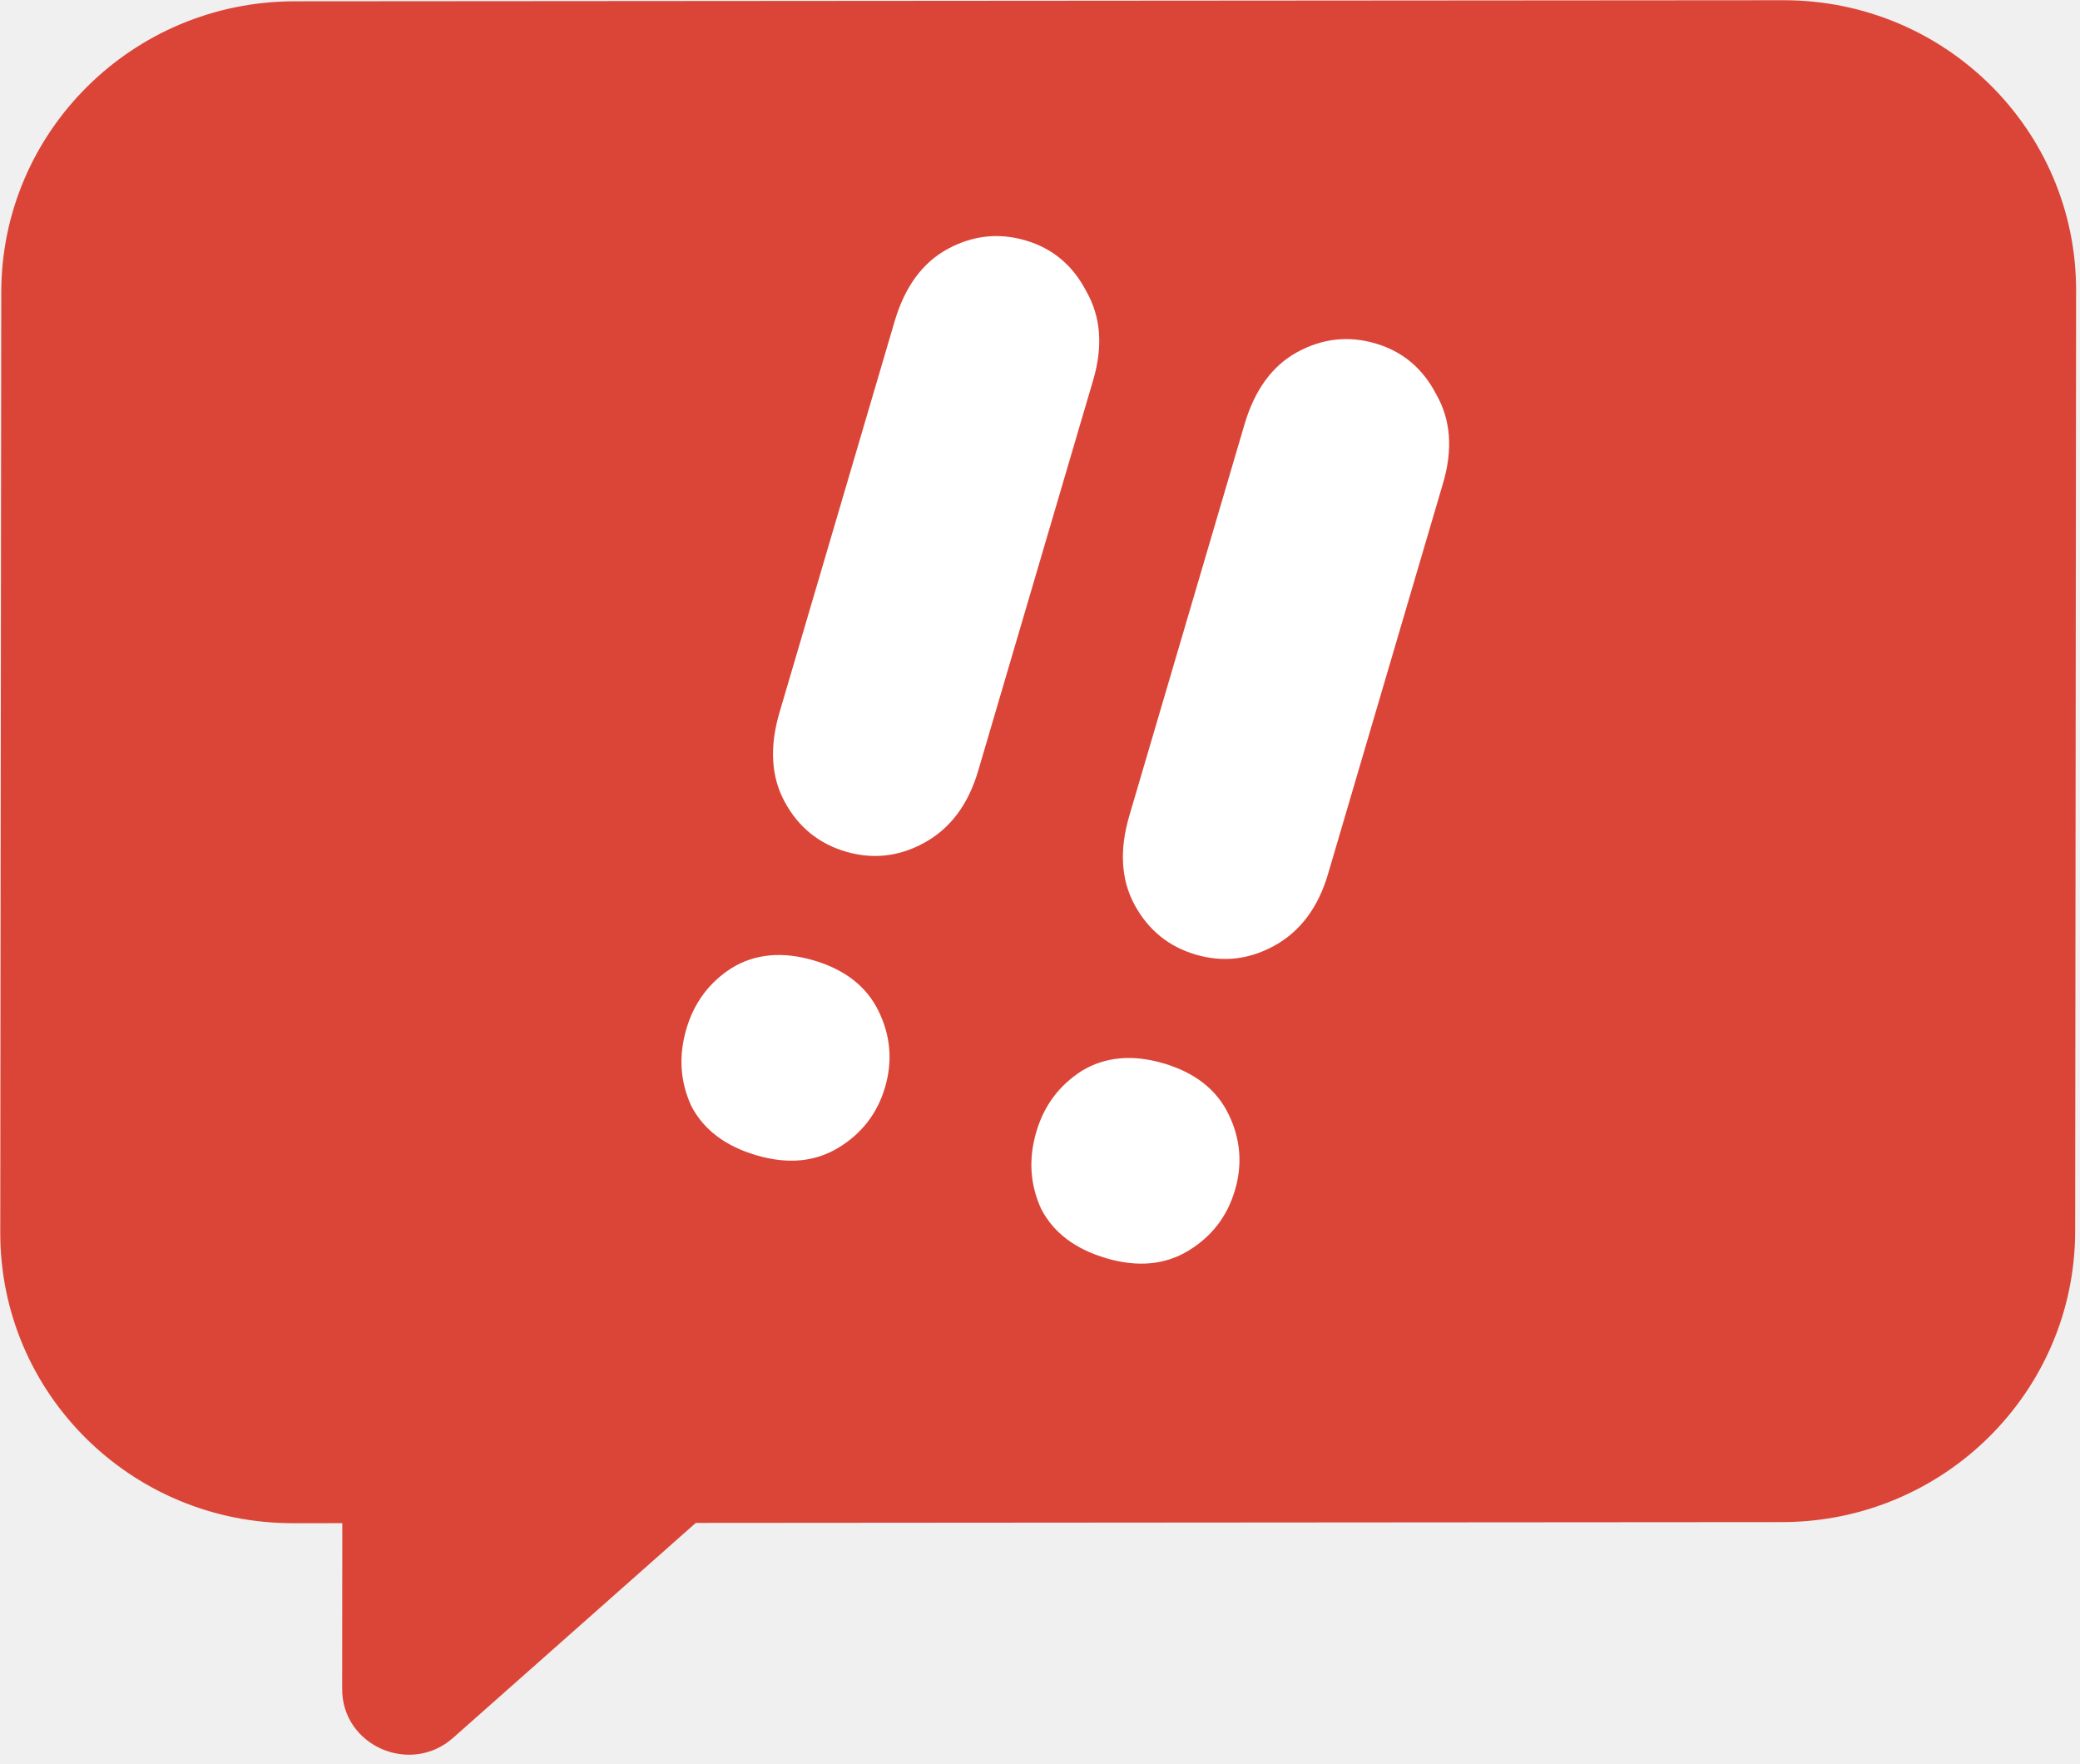
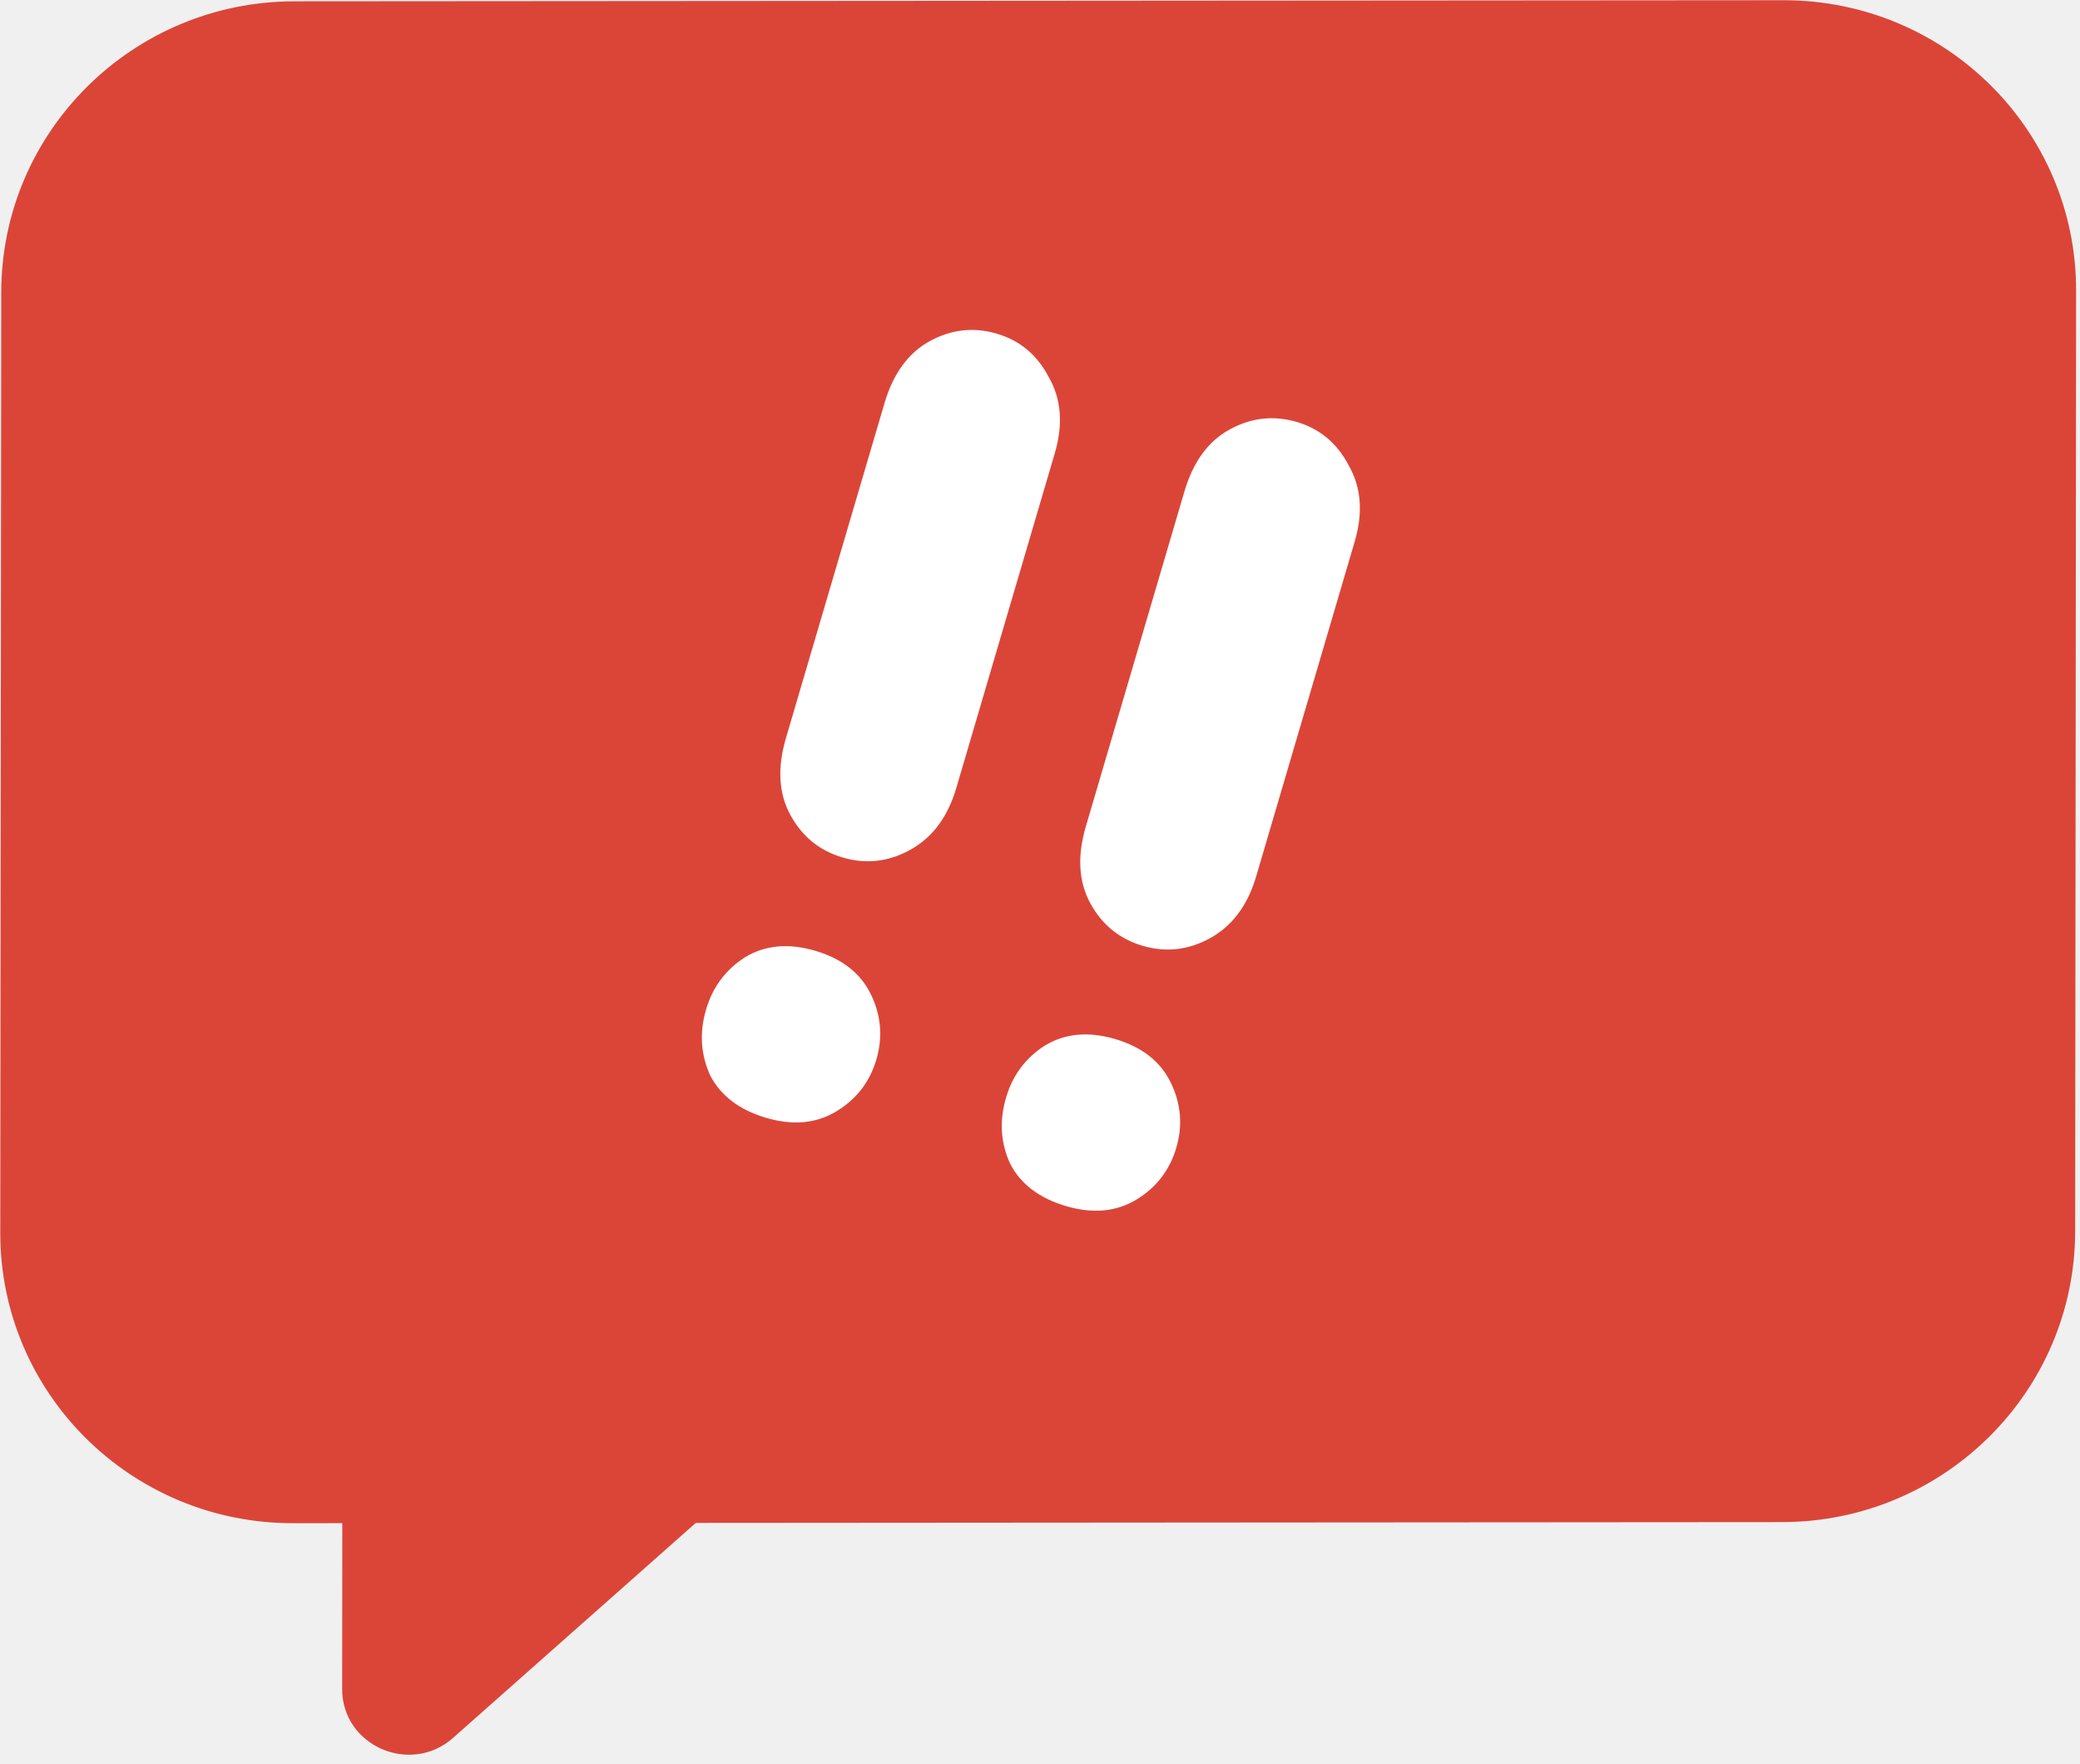
<svg xmlns="http://www.w3.org/2000/svg" width="46" height="39" viewBox="0 0 46 39" fill="none">
  <g clip-path="url(#clip0_257_2)">
    <path d="M39.444 0.005L6.511 0.029C2.934 0.032 0.031 2.912 0.028 6.461L0.006 27.261C0.003 30.81 2.9 33.685 6.477 33.683L39.41 33.659C42.987 33.656 45.889 30.776 45.893 27.227L45.914 6.427C45.918 2.878 43.021 0.003 39.444 0.005Z" fill="#DB4538" />
    <path d="M7.571 31.389L17.973 31.387L10.019 38.431C9.072 39.268 7.562 38.601 7.567 37.347L7.572 31.402L7.571 31.389Z" fill="#DB4538" />
-     <path d="M17.239 15.755L19.784 7.109C20.009 6.345 20.399 5.811 20.954 5.508C21.51 5.205 22.086 5.142 22.683 5.317C23.279 5.493 23.727 5.868 24.024 6.442C24.345 7.003 24.396 7.656 24.177 8.402L21.632 17.048C21.412 17.794 21.013 18.325 20.433 18.641C19.878 18.944 19.302 19.007 18.705 18.832C18.108 18.656 17.658 18.291 17.356 17.735C17.053 17.18 17.014 16.52 17.239 15.755ZM18.541 25.381C18.023 25.695 17.419 25.75 16.729 25.547C16.038 25.344 15.558 24.979 15.287 24.454C15.04 23.915 15.005 23.347 15.18 22.75C15.351 22.172 15.685 21.723 16.185 21.404C16.703 21.09 17.307 21.035 17.997 21.238C18.687 21.441 19.165 21.815 19.43 22.359C19.696 22.904 19.743 23.465 19.573 24.043C19.403 24.621 19.059 25.067 18.541 25.381ZM24.977 18.033L27.522 9.387C27.747 8.622 28.137 8.088 28.692 7.785C29.248 7.483 29.824 7.419 30.421 7.595C31.018 7.771 31.465 8.145 31.762 8.719C32.084 9.28 32.134 9.934 31.915 10.68L29.37 19.326C29.151 20.072 28.751 20.603 28.172 20.919C27.616 21.221 27.04 21.285 26.443 21.109C25.846 20.933 25.397 20.568 25.094 20.013C24.791 19.457 24.752 18.797 24.977 18.033ZM26.279 27.659C25.761 27.972 25.157 28.027 24.467 27.824C23.777 27.621 23.296 27.257 23.025 26.731C22.779 26.192 22.743 25.625 22.919 25.028C23.089 24.449 23.424 24.001 23.923 23.681C24.441 23.368 25.045 23.312 25.735 23.515C26.425 23.719 26.903 24.092 27.169 24.637C27.434 25.181 27.482 25.742 27.311 26.32C27.141 26.899 26.797 27.345 26.279 27.659Z" fill="white" />
+     <path d="M17.38 16.326L19.561 8.915C19.755 8.259 20.089 7.802 20.565 7.542C21.041 7.283 21.535 7.228 22.046 7.379C22.558 7.53 22.941 7.851 23.196 8.343C23.471 8.823 23.515 9.384 23.327 10.023L21.146 17.434C20.957 18.073 20.615 18.529 20.118 18.799C19.642 19.059 19.149 19.113 18.637 18.963C18.125 18.812 17.74 18.499 17.48 18.023C17.221 17.547 17.188 16.981 17.38 16.326ZM18.496 24.576C18.052 24.845 17.535 24.893 16.943 24.719C16.351 24.544 15.94 24.232 15.707 23.782C15.496 23.32 15.465 22.833 15.616 22.321C15.762 21.826 16.049 21.441 16.477 21.168C16.921 20.899 17.438 20.851 18.03 21.025C18.622 21.199 19.031 21.52 19.259 21.986C19.486 22.453 19.527 22.934 19.381 23.43C19.235 23.925 18.94 24.308 18.496 24.576ZM24.013 18.278L26.194 10.867C26.387 10.212 26.722 9.754 27.198 9.495C27.674 9.235 28.167 9.181 28.679 9.331C29.191 9.482 29.574 9.803 29.829 10.295C30.104 10.776 30.148 11.336 29.96 11.975L27.779 19.386C27.59 20.026 27.248 20.481 26.751 20.752C26.275 21.011 25.781 21.065 25.27 20.915C24.758 20.764 24.373 20.451 24.113 19.975C23.854 19.499 23.82 18.933 24.013 18.278ZM25.129 26.529C24.685 26.797 24.167 26.845 23.576 26.671C22.984 26.497 22.572 26.184 22.34 25.734C22.128 25.272 22.098 24.785 22.249 24.273C22.394 23.778 22.681 23.393 23.109 23.12C23.553 22.851 24.071 22.803 24.663 22.977C25.254 23.151 25.664 23.472 25.891 23.938C26.119 24.405 26.16 24.886 26.014 25.382C25.868 25.877 25.573 26.26 25.129 26.529Z" fill="white" />
  </g>
  <defs>
    <clipPath id="clip0_257_2">
      <rect width="46" height="39" fill="white" />
    </clipPath>
  </defs>
</svg>
